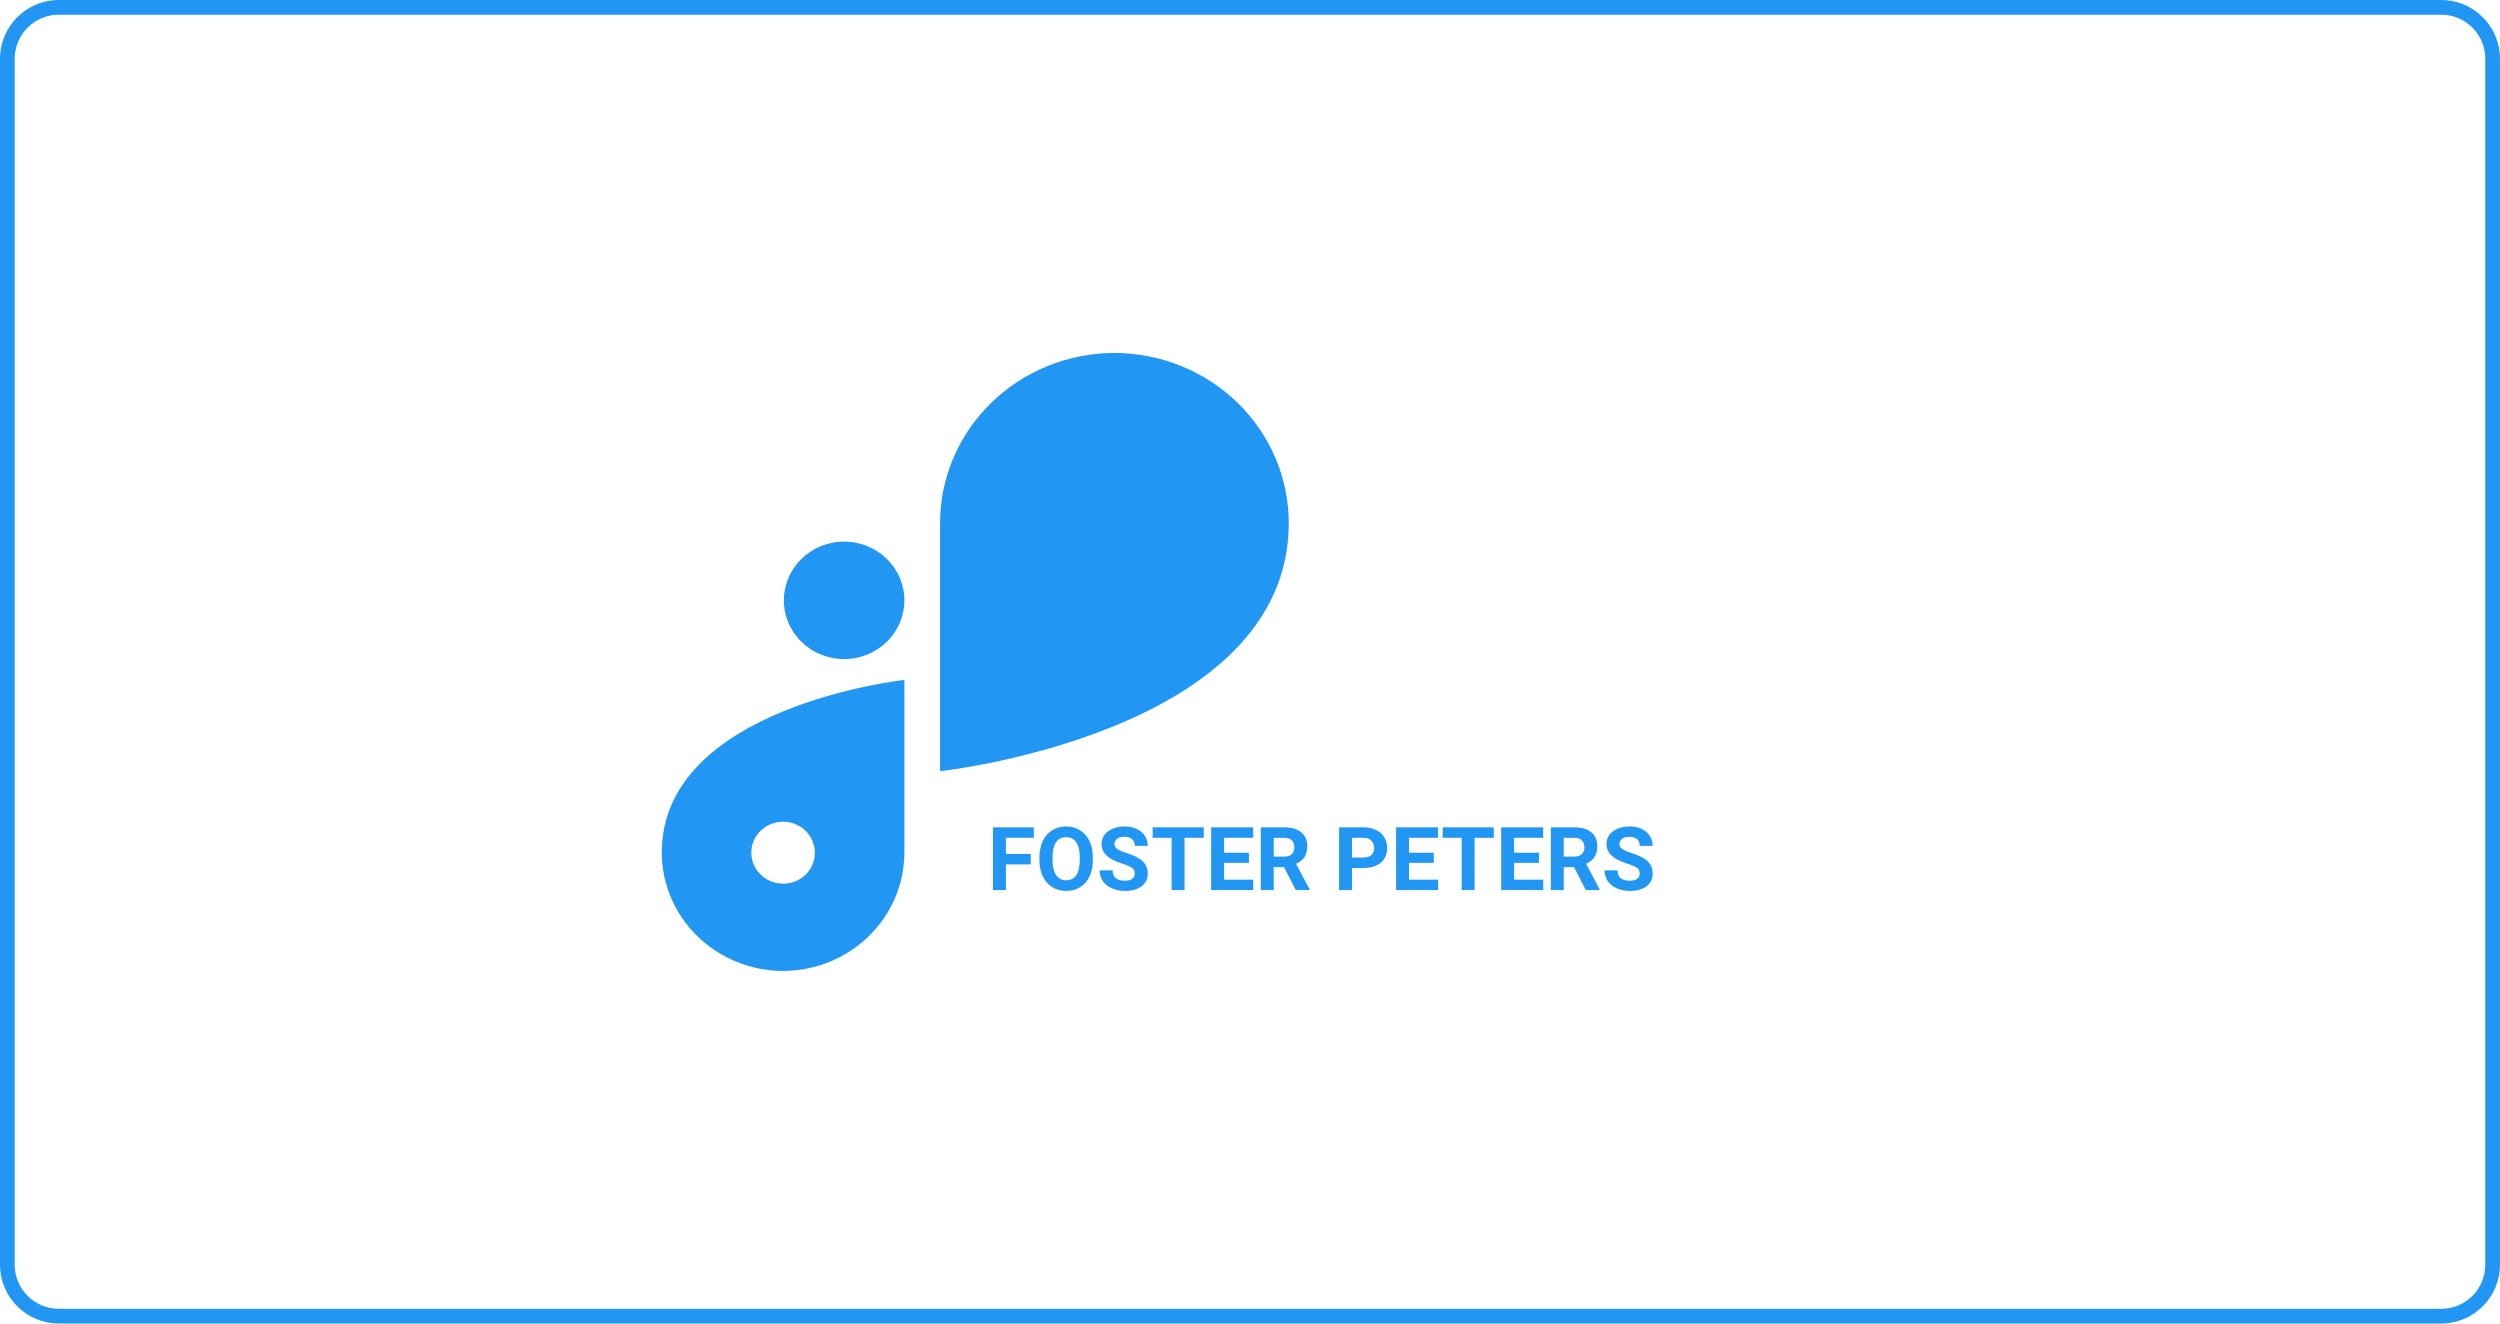
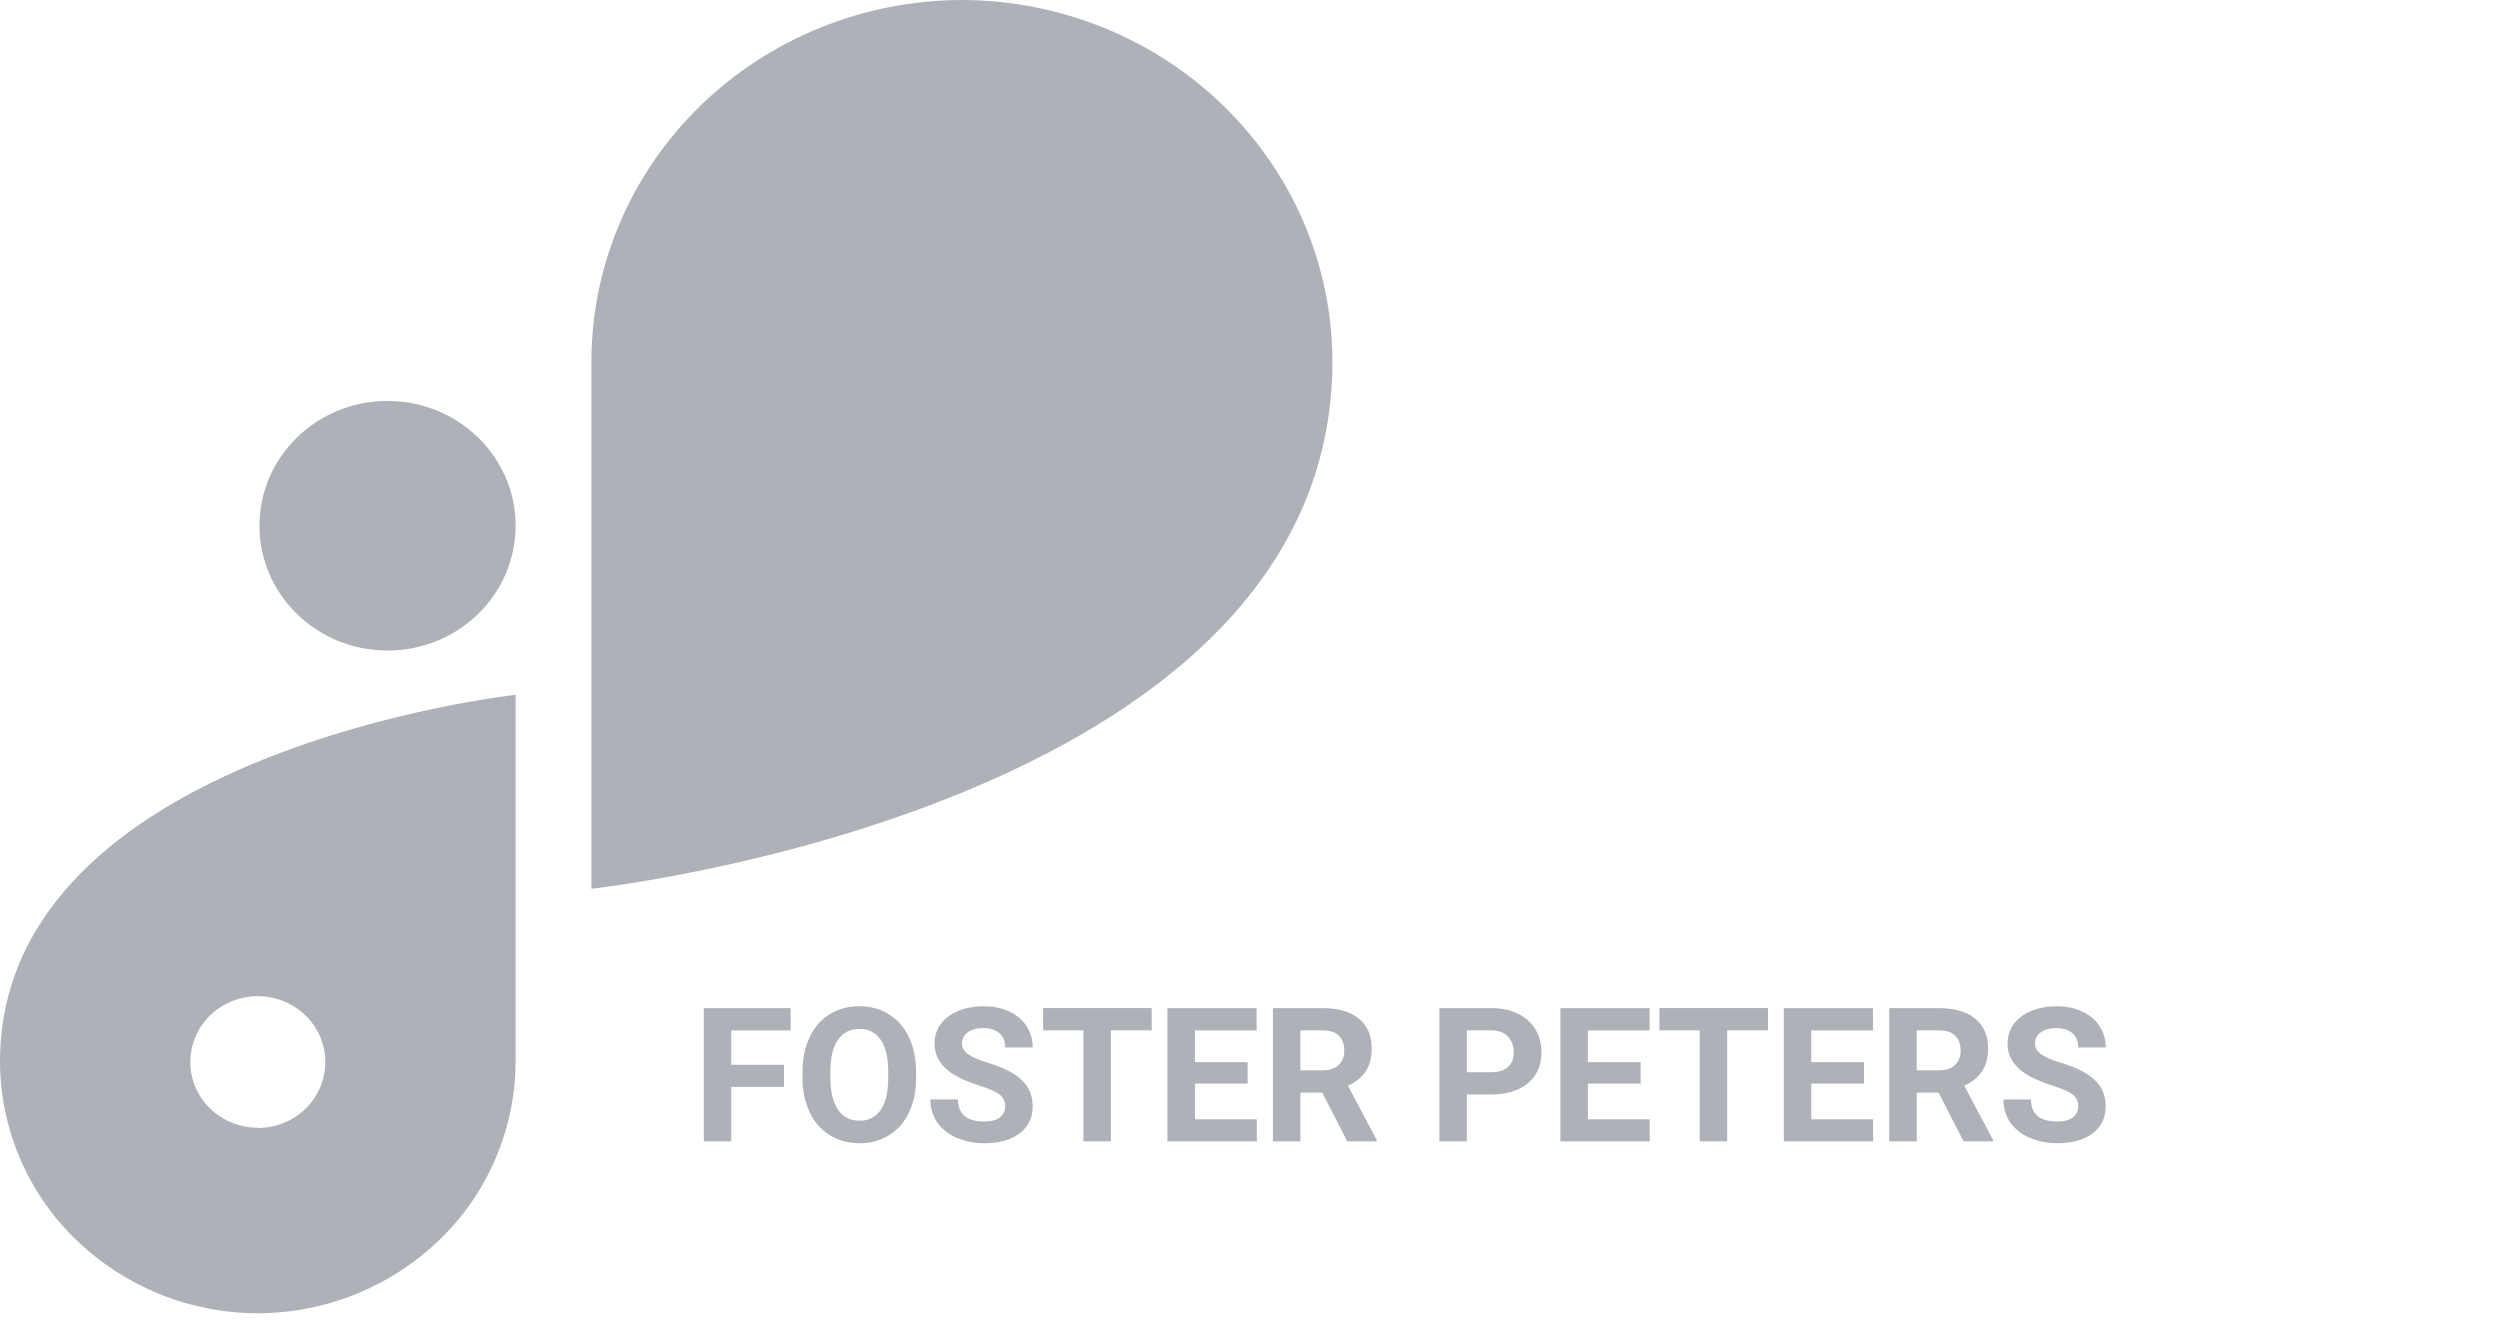
- <svg xmlns="http://www.w3.org/2000/svg" width="170" height="90" viewBox="0 0 170 90" fill="none">
-   <rect x="0.5" y="0.5" width="169" height="89" rx="3.5" stroke="#2196F3" />
-   <path d="M57.402 36.831H57.4C55.137 36.831 53.303 38.618 53.303 40.822V40.825C53.303 43.029 55.137 44.817 57.4 44.817H57.402C59.664 44.817 61.498 43.029 61.498 40.825V40.822C61.498 38.618 59.664 36.831 57.402 36.831Z" fill="#2196F3" />
-   <path d="M87.637 35.554C87.63 32.492 86.379 29.558 84.158 27.392C81.936 25.227 78.925 24.007 75.783 24V24C72.64 24.006 69.627 25.225 67.404 27.39C65.181 29.556 63.93 32.492 63.923 35.554V52.44C63.923 52.44 87.634 49.867 87.637 35.557V35.554Z" fill="#2196F3" />
-   <path d="M45 57.982C45.006 60.113 45.877 62.155 47.422 63.661C48.968 65.168 51.063 66.018 53.249 66.024C55.435 66.018 57.53 65.169 59.075 63.663C60.621 62.156 61.492 60.115 61.498 57.985V46.236C61.498 46.236 45 48.028 45 57.982ZM53.249 60.087C52.822 60.087 52.404 59.964 52.049 59.733C51.694 59.501 51.417 59.173 51.254 58.788C51.09 58.403 51.047 57.98 51.13 57.572C51.214 57.163 51.42 56.788 51.722 56.494C52.024 56.199 52.409 55.999 52.828 55.918C53.247 55.836 53.681 55.878 54.076 56.037C54.471 56.197 54.808 56.467 55.045 56.813C55.283 57.159 55.409 57.566 55.409 57.982C55.41 58.259 55.355 58.534 55.247 58.79C55.139 59.047 54.98 59.28 54.78 59.476C54.579 59.672 54.34 59.828 54.078 59.934C53.815 60.041 53.534 60.095 53.249 60.095V60.087Z" fill="#2196F3" />
-   <path d="M70.089 58.781H68.402V60.524H67.523V56.259H70.3V56.971H68.402V58.072H70.089V58.781ZM74.314 58.488C74.314 58.908 74.24 59.276 74.091 59.593C73.943 59.909 73.73 60.153 73.453 60.325C73.177 60.497 72.861 60.583 72.503 60.583C72.15 60.583 71.835 60.498 71.557 60.328C71.28 60.158 71.065 59.916 70.913 59.602C70.76 59.285 70.683 58.922 70.681 58.512V58.301C70.681 57.881 70.756 57.512 70.907 57.193C71.059 56.873 71.273 56.628 71.548 56.458C71.826 56.286 72.142 56.2 72.498 56.2C72.853 56.2 73.168 56.286 73.444 56.458C73.721 56.628 73.935 56.873 74.085 57.193C74.238 57.512 74.314 57.88 74.314 58.298V58.488ZM73.423 58.295C73.423 57.848 73.343 57.508 73.183 57.275C73.023 57.043 72.794 56.927 72.498 56.927C72.203 56.927 71.975 57.042 71.815 57.273C71.655 57.501 71.574 57.837 71.572 58.28V58.488C71.572 58.924 71.652 59.262 71.812 59.502C71.972 59.742 72.203 59.862 72.503 59.862C72.798 59.862 73.025 59.747 73.183 59.517C73.341 59.284 73.421 58.946 73.423 58.503V58.295ZM77.165 59.405C77.165 59.239 77.106 59.112 76.989 59.024C76.872 58.935 76.661 58.841 76.356 58.743C76.051 58.644 75.81 58.546 75.632 58.45C75.148 58.188 74.906 57.836 74.906 57.393C74.906 57.162 74.97 56.957 75.099 56.777C75.23 56.596 75.416 56.454 75.659 56.352C75.903 56.251 76.176 56.2 76.479 56.2C76.784 56.2 77.055 56.256 77.293 56.367C77.532 56.477 77.716 56.632 77.847 56.833C77.98 57.034 78.046 57.263 78.046 57.519H77.168C77.168 57.323 77.106 57.172 76.983 57.065C76.86 56.955 76.687 56.9 76.464 56.9C76.249 56.9 76.082 56.946 75.963 57.038C75.844 57.128 75.785 57.247 75.785 57.395C75.785 57.534 75.854 57.65 75.993 57.744C76.133 57.838 76.339 57.926 76.611 58.008C77.111 58.158 77.475 58.345 77.704 58.567C77.932 58.79 78.046 59.067 78.046 59.399C78.046 59.769 77.907 60.059 77.627 60.27C77.348 60.478 76.972 60.583 76.499 60.583C76.171 60.583 75.873 60.523 75.603 60.404C75.334 60.283 75.127 60.118 74.985 59.909C74.844 59.7 74.774 59.458 74.774 59.183H75.656C75.656 59.653 75.937 59.889 76.499 59.889C76.709 59.889 76.872 59.847 76.989 59.763C77.106 59.677 77.165 59.558 77.165 59.405ZM81.855 56.971H80.548V60.524H79.669V56.971H78.38V56.259H81.855V56.971ZM84.925 58.676H83.238V59.818H85.218V60.524H82.359V56.259H85.212V56.971H83.238V57.987H84.925V58.676ZM87.313 58.963H86.613V60.524H85.734V56.259H87.319C87.823 56.259 88.211 56.371 88.485 56.596C88.758 56.82 88.895 57.138 88.895 57.548C88.895 57.839 88.832 58.082 88.705 58.277C88.58 58.471 88.389 58.625 88.133 58.74L89.056 60.483V60.524H88.113L87.313 58.963ZM86.613 58.251H87.322C87.543 58.251 87.713 58.195 87.835 58.084C87.956 57.971 88.016 57.815 88.016 57.618C88.016 57.417 87.959 57.259 87.843 57.144C87.73 57.028 87.555 56.971 87.319 56.971H86.613V58.251ZM91.939 59.022V60.524H91.06V56.259H92.724C93.044 56.259 93.326 56.317 93.568 56.435C93.812 56.552 93.999 56.719 94.13 56.935C94.261 57.15 94.327 57.395 94.327 57.671C94.327 58.089 94.183 58.419 93.896 58.661C93.611 58.901 93.215 59.022 92.71 59.022H91.939ZM91.939 58.31H92.724C92.957 58.31 93.133 58.255 93.254 58.145C93.377 58.036 93.439 57.88 93.439 57.677C93.439 57.468 93.377 57.299 93.254 57.17C93.131 57.041 92.961 56.975 92.745 56.971H91.939V58.31ZM97.499 58.676H95.812V59.818H97.793V60.524H94.933V56.259H97.787V56.971H95.812V57.987H97.499V58.676ZM101.578 56.971H100.271V60.524H99.392V56.971H98.103V56.259H101.578V56.971ZM104.648 58.676H102.96V59.818H104.941V60.524H102.082V56.259H104.935V56.971H102.96V57.987H104.648V58.676ZM107.036 58.963H106.335V60.524H105.457V56.259H107.042C107.545 56.259 107.934 56.371 108.208 56.596C108.481 56.82 108.618 57.138 108.618 57.548C108.618 57.839 108.554 58.082 108.427 58.277C108.302 58.471 108.112 58.625 107.856 58.74L108.779 60.483V60.524H107.835L107.036 58.963ZM106.335 58.251H107.044C107.265 58.251 107.436 58.195 107.557 58.084C107.678 57.971 107.739 57.815 107.739 57.618C107.739 57.417 107.681 57.259 107.566 57.144C107.453 57.028 107.278 56.971 107.042 56.971H106.335V58.251ZM111.5 59.405C111.5 59.239 111.442 59.112 111.325 59.024C111.208 58.935 110.997 58.841 110.692 58.743C110.387 58.644 110.146 58.546 109.968 58.45C109.484 58.188 109.242 57.836 109.242 57.393C109.242 57.162 109.306 56.957 109.435 56.777C109.566 56.596 109.752 56.454 109.995 56.352C110.239 56.251 110.512 56.2 110.815 56.2C111.12 56.2 111.391 56.256 111.629 56.367C111.868 56.477 112.052 56.632 112.183 56.833C112.316 57.034 112.382 57.263 112.382 57.519H111.503C111.503 57.323 111.442 57.172 111.319 57.065C111.196 56.955 111.023 56.9 110.8 56.9C110.585 56.9 110.418 56.946 110.299 57.038C110.18 57.128 110.121 57.247 110.121 57.395C110.121 57.534 110.19 57.65 110.329 57.744C110.469 57.838 110.675 57.926 110.947 58.008C111.447 58.158 111.811 58.345 112.04 58.567C112.268 58.79 112.382 59.067 112.382 59.399C112.382 59.769 112.243 60.059 111.963 60.27C111.684 60.478 111.308 60.583 110.835 60.583C110.507 60.583 110.208 60.523 109.939 60.404C109.669 60.283 109.463 60.118 109.321 59.909C109.18 59.7 109.11 59.458 109.11 59.183H109.992C109.992 59.653 110.273 59.889 110.835 59.889C111.044 59.889 111.208 59.847 111.325 59.763C111.442 59.677 111.5 59.558 111.5 59.405Z" fill="#2196F3" />
+ <svg xmlns="http://www.w3.org/2000/svg" fill="none" viewBox="0 0 80 43">
+   <path d="M12.402 12.83H12.4c-2.263 0-4.097 1.788-4.097 3.992v.003c0 2.204 1.834 3.992 4.096 3.992h.003c2.263 0 4.097-1.788 4.097-3.992v-.003c0-2.204-1.834-3.991-4.097-3.991zM42.637 11.555c-.007-3.063-1.258-5.997-3.48-8.163C36.938 1.227 33.926.007 30.784 0c-3.143.006-6.156 1.225-8.379 3.39-2.223 2.166-3.474 5.102-3.48 8.165V28.44s23.71-2.573 23.713-16.883v-.002zM0 33.982a7.96 7.96 0 002.422 5.68 8.384 8.384 0 005.827 2.362 8.384 8.384 0 005.826-2.361 7.96 7.96 0 002.424-5.678v-11.75S0 24.029 0 33.983zm8.25 2.105a2.2 2.2 0 01-1.2-.354 2.117 2.117 0 01-.797-.945 2.055 2.055 0 01-.122-1.216c.083-.409.289-.784.59-1.078a2.178 2.178 0 011.107-.576c.419-.082.853-.04 1.248.12.395.159.732.429.97.775a2.068 2.068 0 01.201 1.977c-.108.257-.267.49-.467.686-.201.196-.44.352-.702.458a2.209 2.209 0 01-.829.161v-.008zM25.09 34.781h-1.688v1.743h-.88V32.26H25.3v.712h-1.898v1.101h1.687v.71zm4.224-.293c0 .42-.074.788-.223 1.105-.148.316-.361.56-.638.732a1.755 1.755 0 01-.95.258c-.353 0-.669-.085-.946-.255a1.695 1.695 0 01-.644-.726 2.511 2.511 0 01-.232-1.09V34.3c0-.42.075-.79.226-1.108.152-.32.366-.565.641-.735.278-.172.594-.258.95-.258.355 0 .67.086.946.258.277.17.491.415.641.735.153.319.229.687.229 1.105v.19zm-.89-.193c0-.447-.08-.787-.24-1.02a.783.783 0 00-.686-.348.782.782 0 00-.683.346c-.16.228-.241.564-.243 1.007v.208c0 .436.08.774.24 1.014.16.24.39.36.691.36a.775.775 0 00.68-.345c.158-.233.238-.57.24-1.014v-.208zm3.74 1.11a.447.447 0 00-.175-.38c-.117-.09-.328-.184-.633-.282a4.565 4.565 0 01-.724-.293c-.484-.262-.726-.614-.726-1.057 0-.23.064-.436.193-.616.131-.181.317-.323.56-.425.244-.101.517-.152.82-.152.305 0 .576.056.815.167.238.11.422.265.553.466.133.201.2.43.2.686h-.88c0-.196-.061-.347-.184-.454-.123-.11-.296-.165-.519-.165-.214 0-.381.046-.5.138a.426.426 0 00-.18.358c0 .138.07.254.209.348.14.094.346.182.618.264.5.15.864.337 1.093.56.228.222.342.5.342.831 0 .37-.14.66-.419.87-.279.21-.655.314-1.128.314-.328 0-.626-.06-.896-.179a1.438 1.438 0 01-.618-.495 1.27 1.27 0 01-.211-.726h.882c0 .47.281.706.844.706.209 0 .372-.042.489-.126a.418.418 0 00.176-.358zm4.691-2.434h-1.307v3.553h-.879v-3.553H33.38v-.712h3.475v.712zm3.07 1.705h-1.687v1.142h1.98v.706h-2.86V32.26h2.854v.712h-1.974v1.016h1.687v.689zm2.388.287h-.7v1.561h-.88V32.26h1.586c.504 0 .892.112 1.166.337.273.224.41.542.41.952 0 .29-.064.534-.19.73a1.282 1.282 0 01-.572.462l.923 1.743v.041h-.943l-.8-1.561zm-.7-.712h.709c.22 0 .391-.056.512-.167a.607.607 0 00.182-.466c0-.201-.057-.36-.173-.474-.113-.116-.288-.173-.524-.173h-.706v1.28zm5.326.77v1.503h-.879V32.26h1.664c.32 0 .602.058.844.176.244.117.431.284.562.5.131.215.197.46.197.736 0 .418-.144.748-.431.99-.285.24-.68.36-1.187.36h-.77zm0-.711h.785c.233 0 .41-.055.53-.165.123-.109.185-.265.185-.468a.704.704 0 00-.185-.507c-.123-.129-.293-.195-.51-.2h-.805v1.34zm5.56.366h-1.687v1.142h1.98v.706h-2.859V32.26h2.854v.712h-1.975v1.016H52.5v.689zm4.079-1.705H55.27v3.553h-.879v-3.553h-1.289v-.712h3.475v.712zm3.07 1.705H57.96v1.142h1.98v.706h-2.858V32.26h2.853v.712H57.96v1.016h1.688v.689zm2.388.287h-.7v1.561h-.88V32.26h1.585c.504 0 .893.112 1.167.337.273.224.41.542.41.952 0 .29-.064.534-.19.73a1.282 1.282 0 01-.572.462l.923 1.743v.041h-.944l-.8-1.561zm-.7-.712h.708c.221 0 .392-.056.513-.167a.607.607 0 00.182-.466c0-.201-.058-.36-.173-.474-.113-.116-.288-.173-.525-.173h-.706v1.28zm5.165 1.154a.447.447 0 00-.176-.38c-.118-.09-.328-.184-.633-.282a4.56 4.56 0 01-.724-.293c-.484-.262-.726-.614-.726-1.057 0-.23.064-.436.193-.616.13-.181.317-.323.56-.425.244-.101.517-.152.82-.152.305 0 .576.056.814.167.239.11.423.265.554.466.133.201.2.43.2.686h-.88c0-.196-.061-.347-.184-.454-.123-.11-.296-.165-.519-.165-.215 0-.382.046-.5.138a.426.426 0 00-.18.358c0 .138.07.254.209.348.14.094.346.182.618.264.5.15.864.337 1.093.56.228.222.342.5.342.831 0 .37-.14.66-.419.87-.279.21-.655.314-1.128.314-.328 0-.626-.06-.896-.179a1.438 1.438 0 01-.618-.495 1.27 1.27 0 01-.211-.726h.882c0 .47.28.706.843.706.21 0 .373-.042.49-.126a.418.418 0 00.175-.358z" fill="#AFB1B8" />
</svg>
